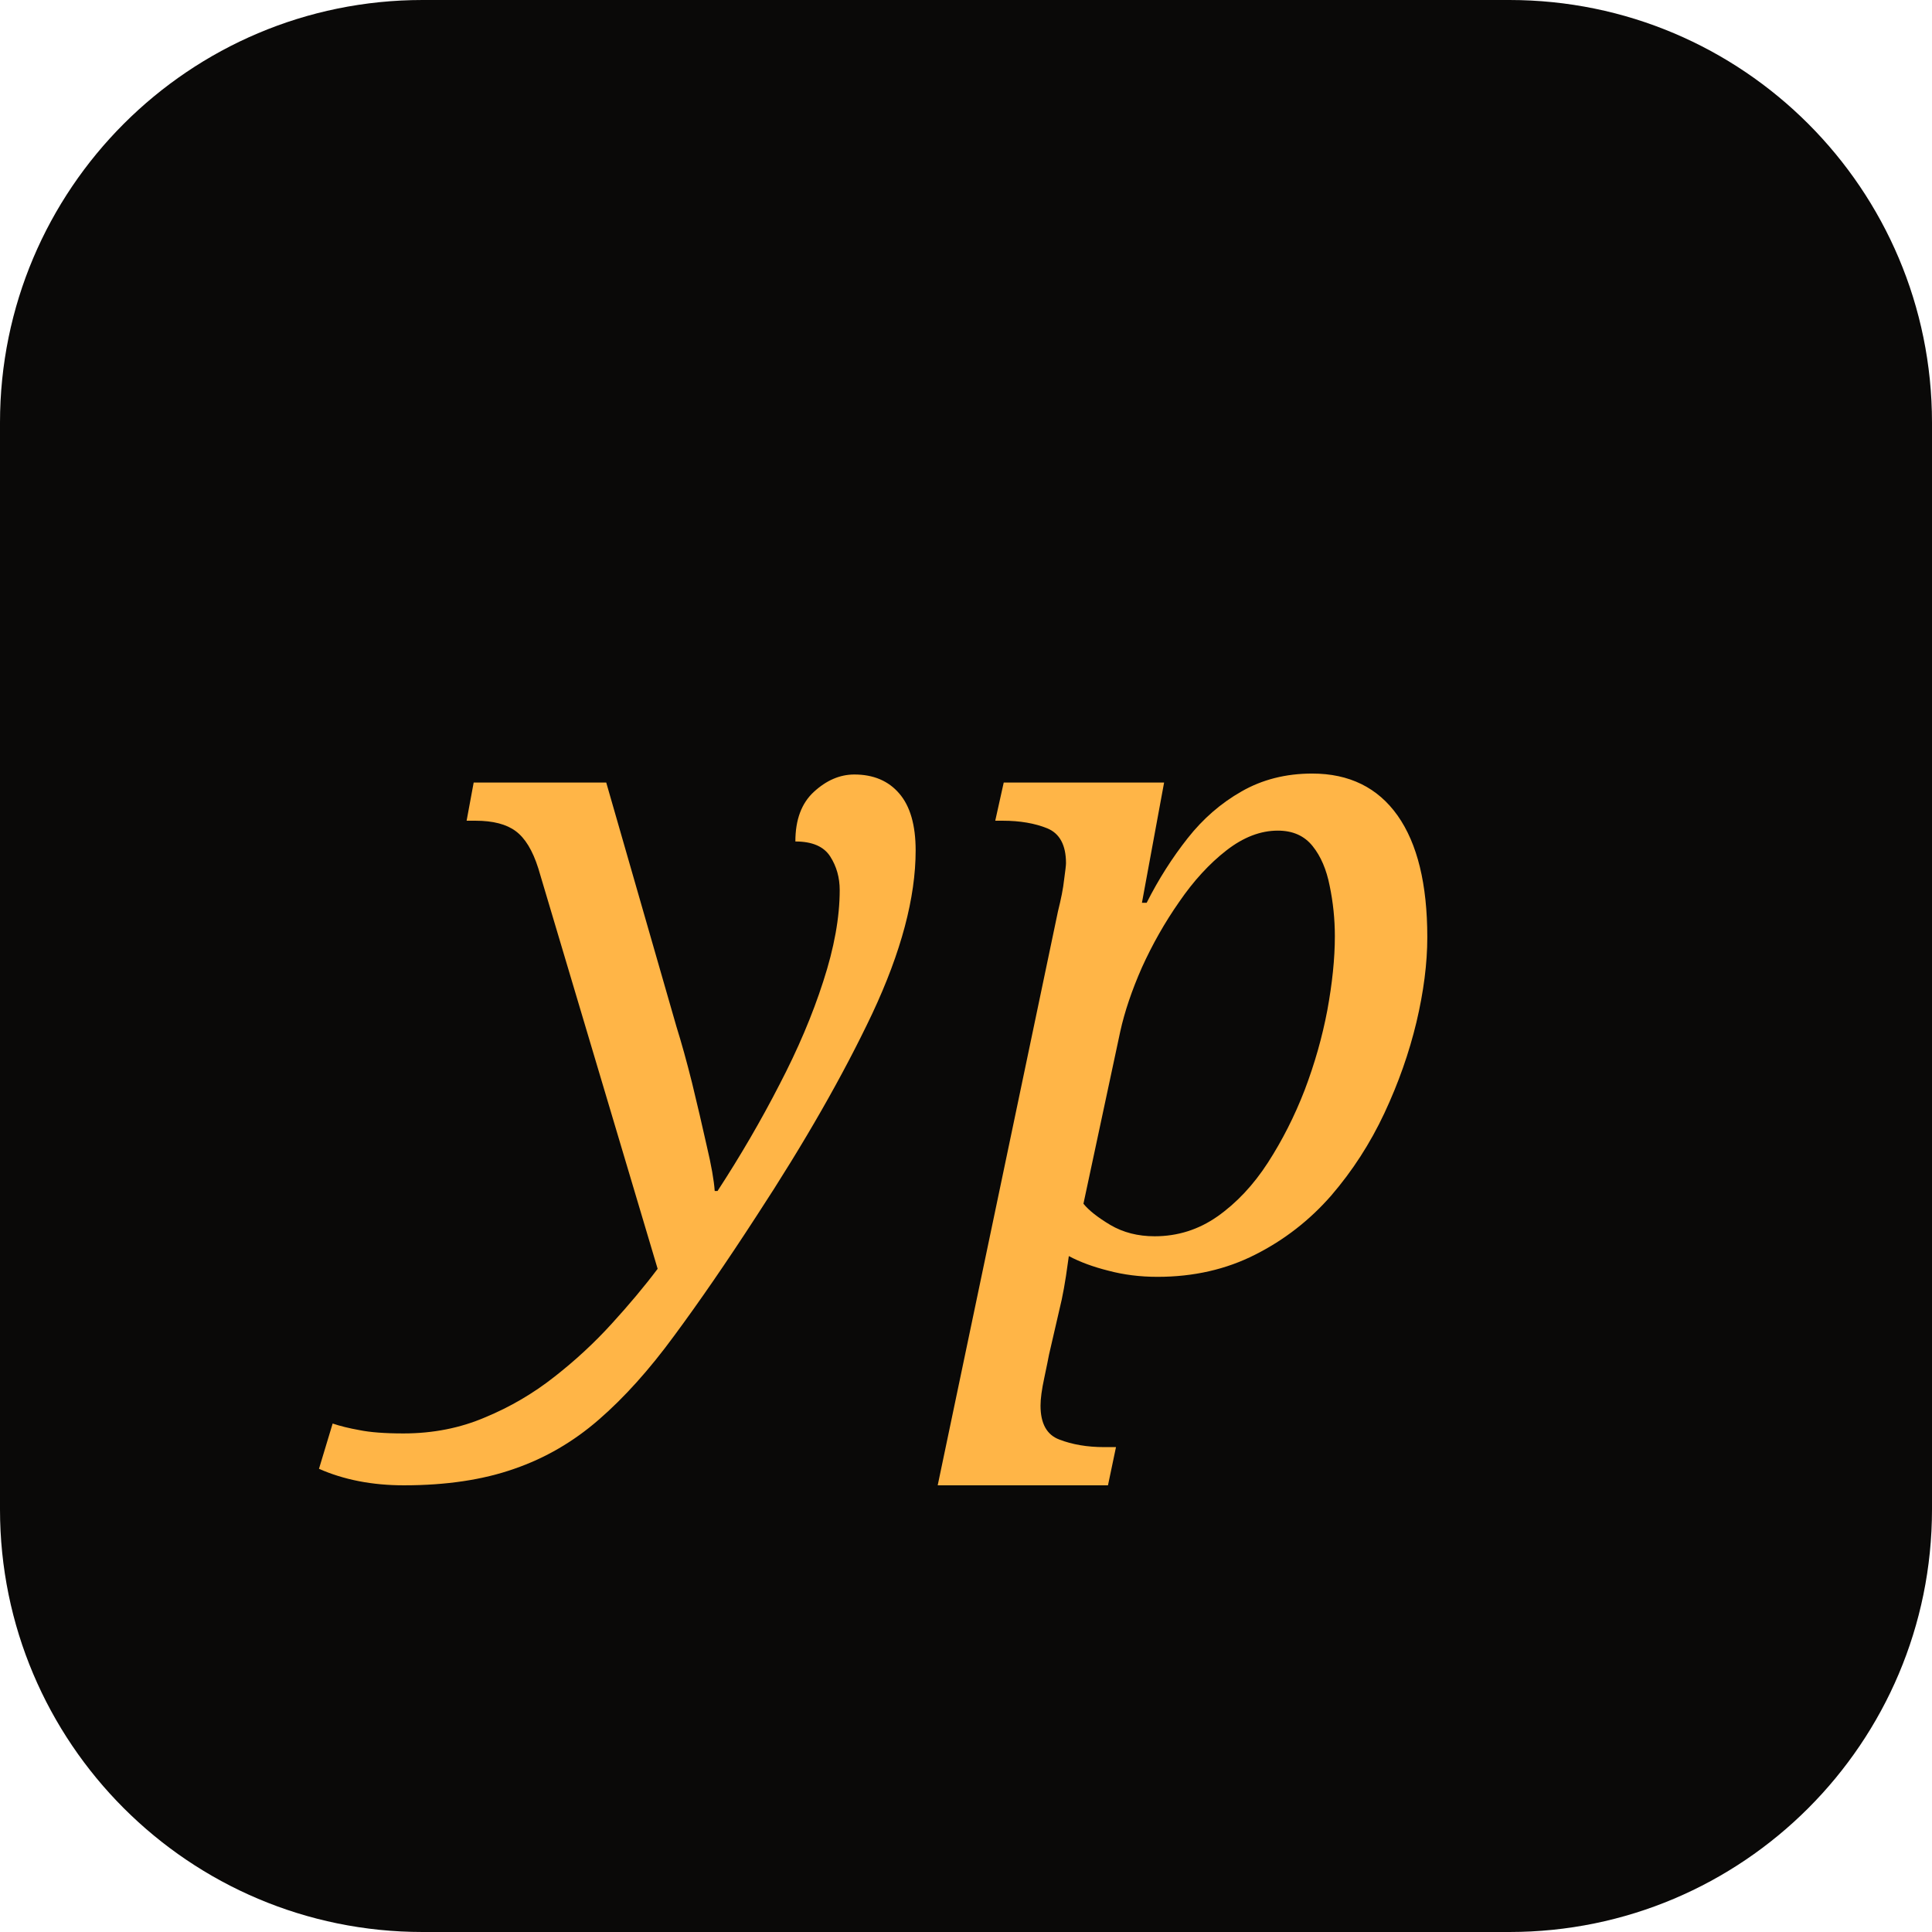
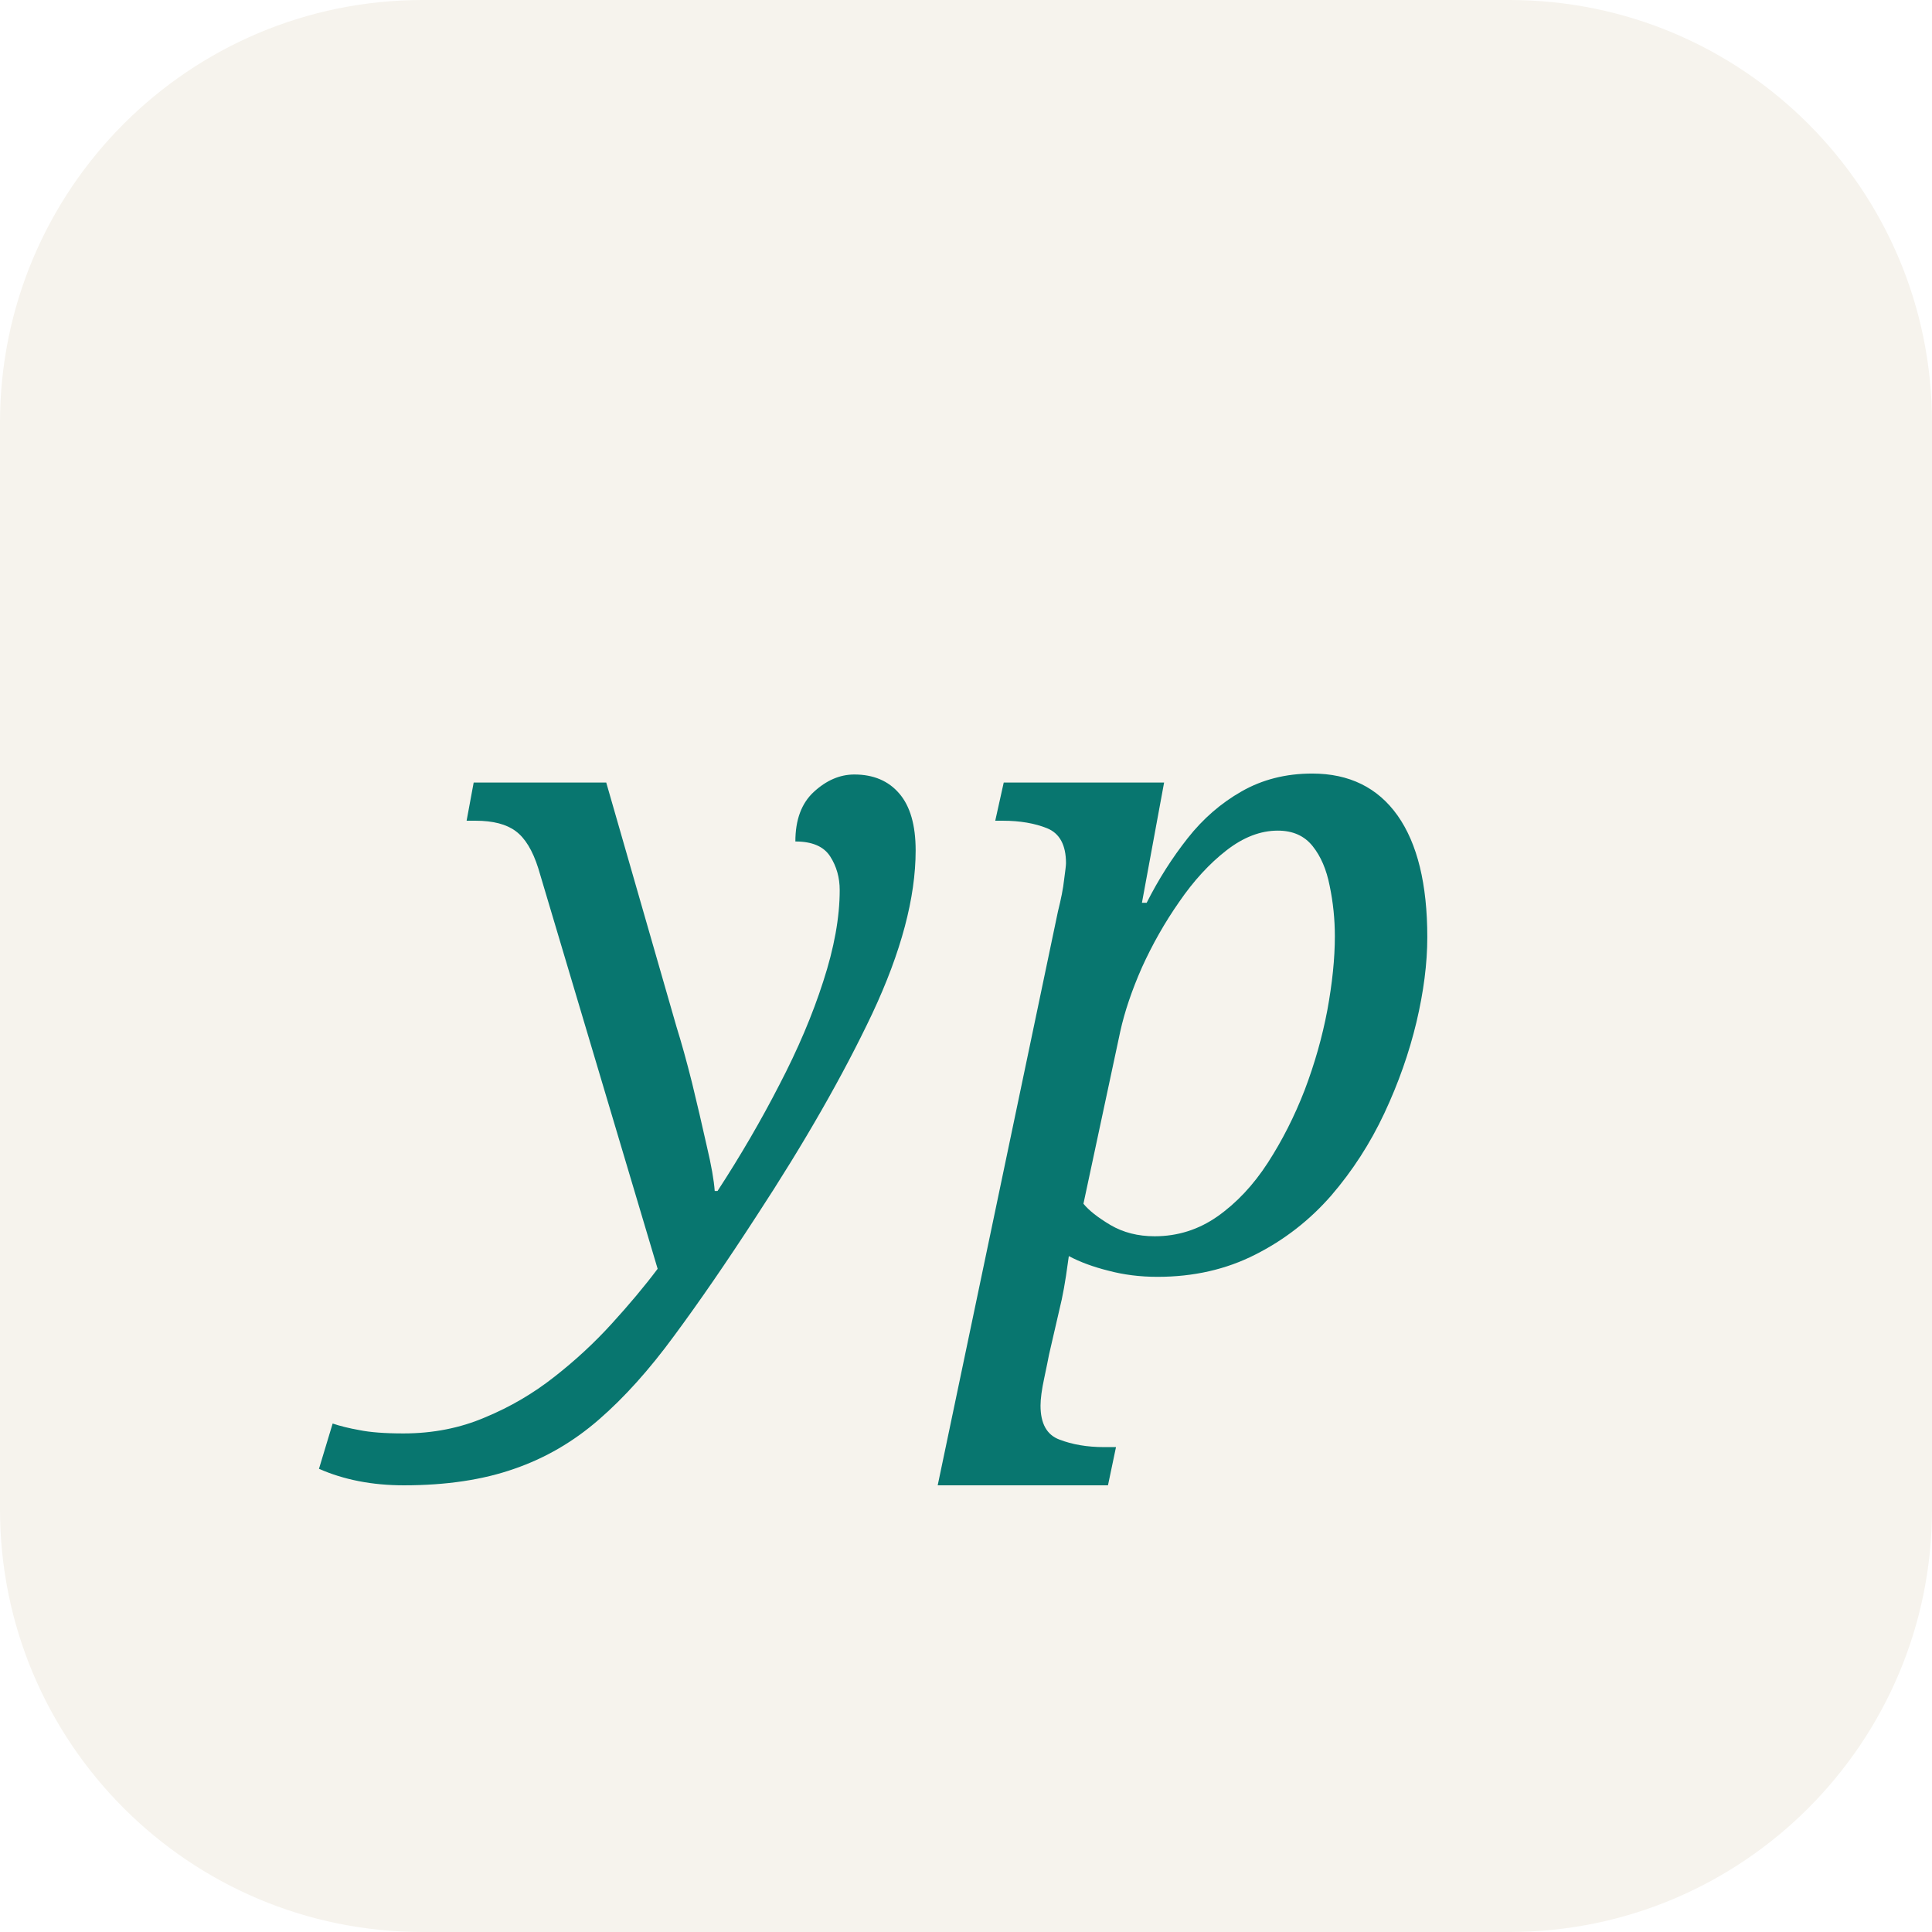
<svg xmlns="http://www.w3.org/2000/svg" viewBox="0 0 64 64">
-   <rect width="64" height="64" rx="14" fill="#0a0908" />
-   <text x="32" y="42" font-family="Georgia,serif" font-style="italic" font-size="30" text-anchor="middle" fill="#ffb547">yp</text>
+   <rect width="64" height="64" rx="14" fill="#f6f3ed" />
+   <text x="32" y="42" font-family="Georgia,serif" font-style="italic" font-size="30" text-anchor="middle" fill="#08766f">yp</text>
</svg>
